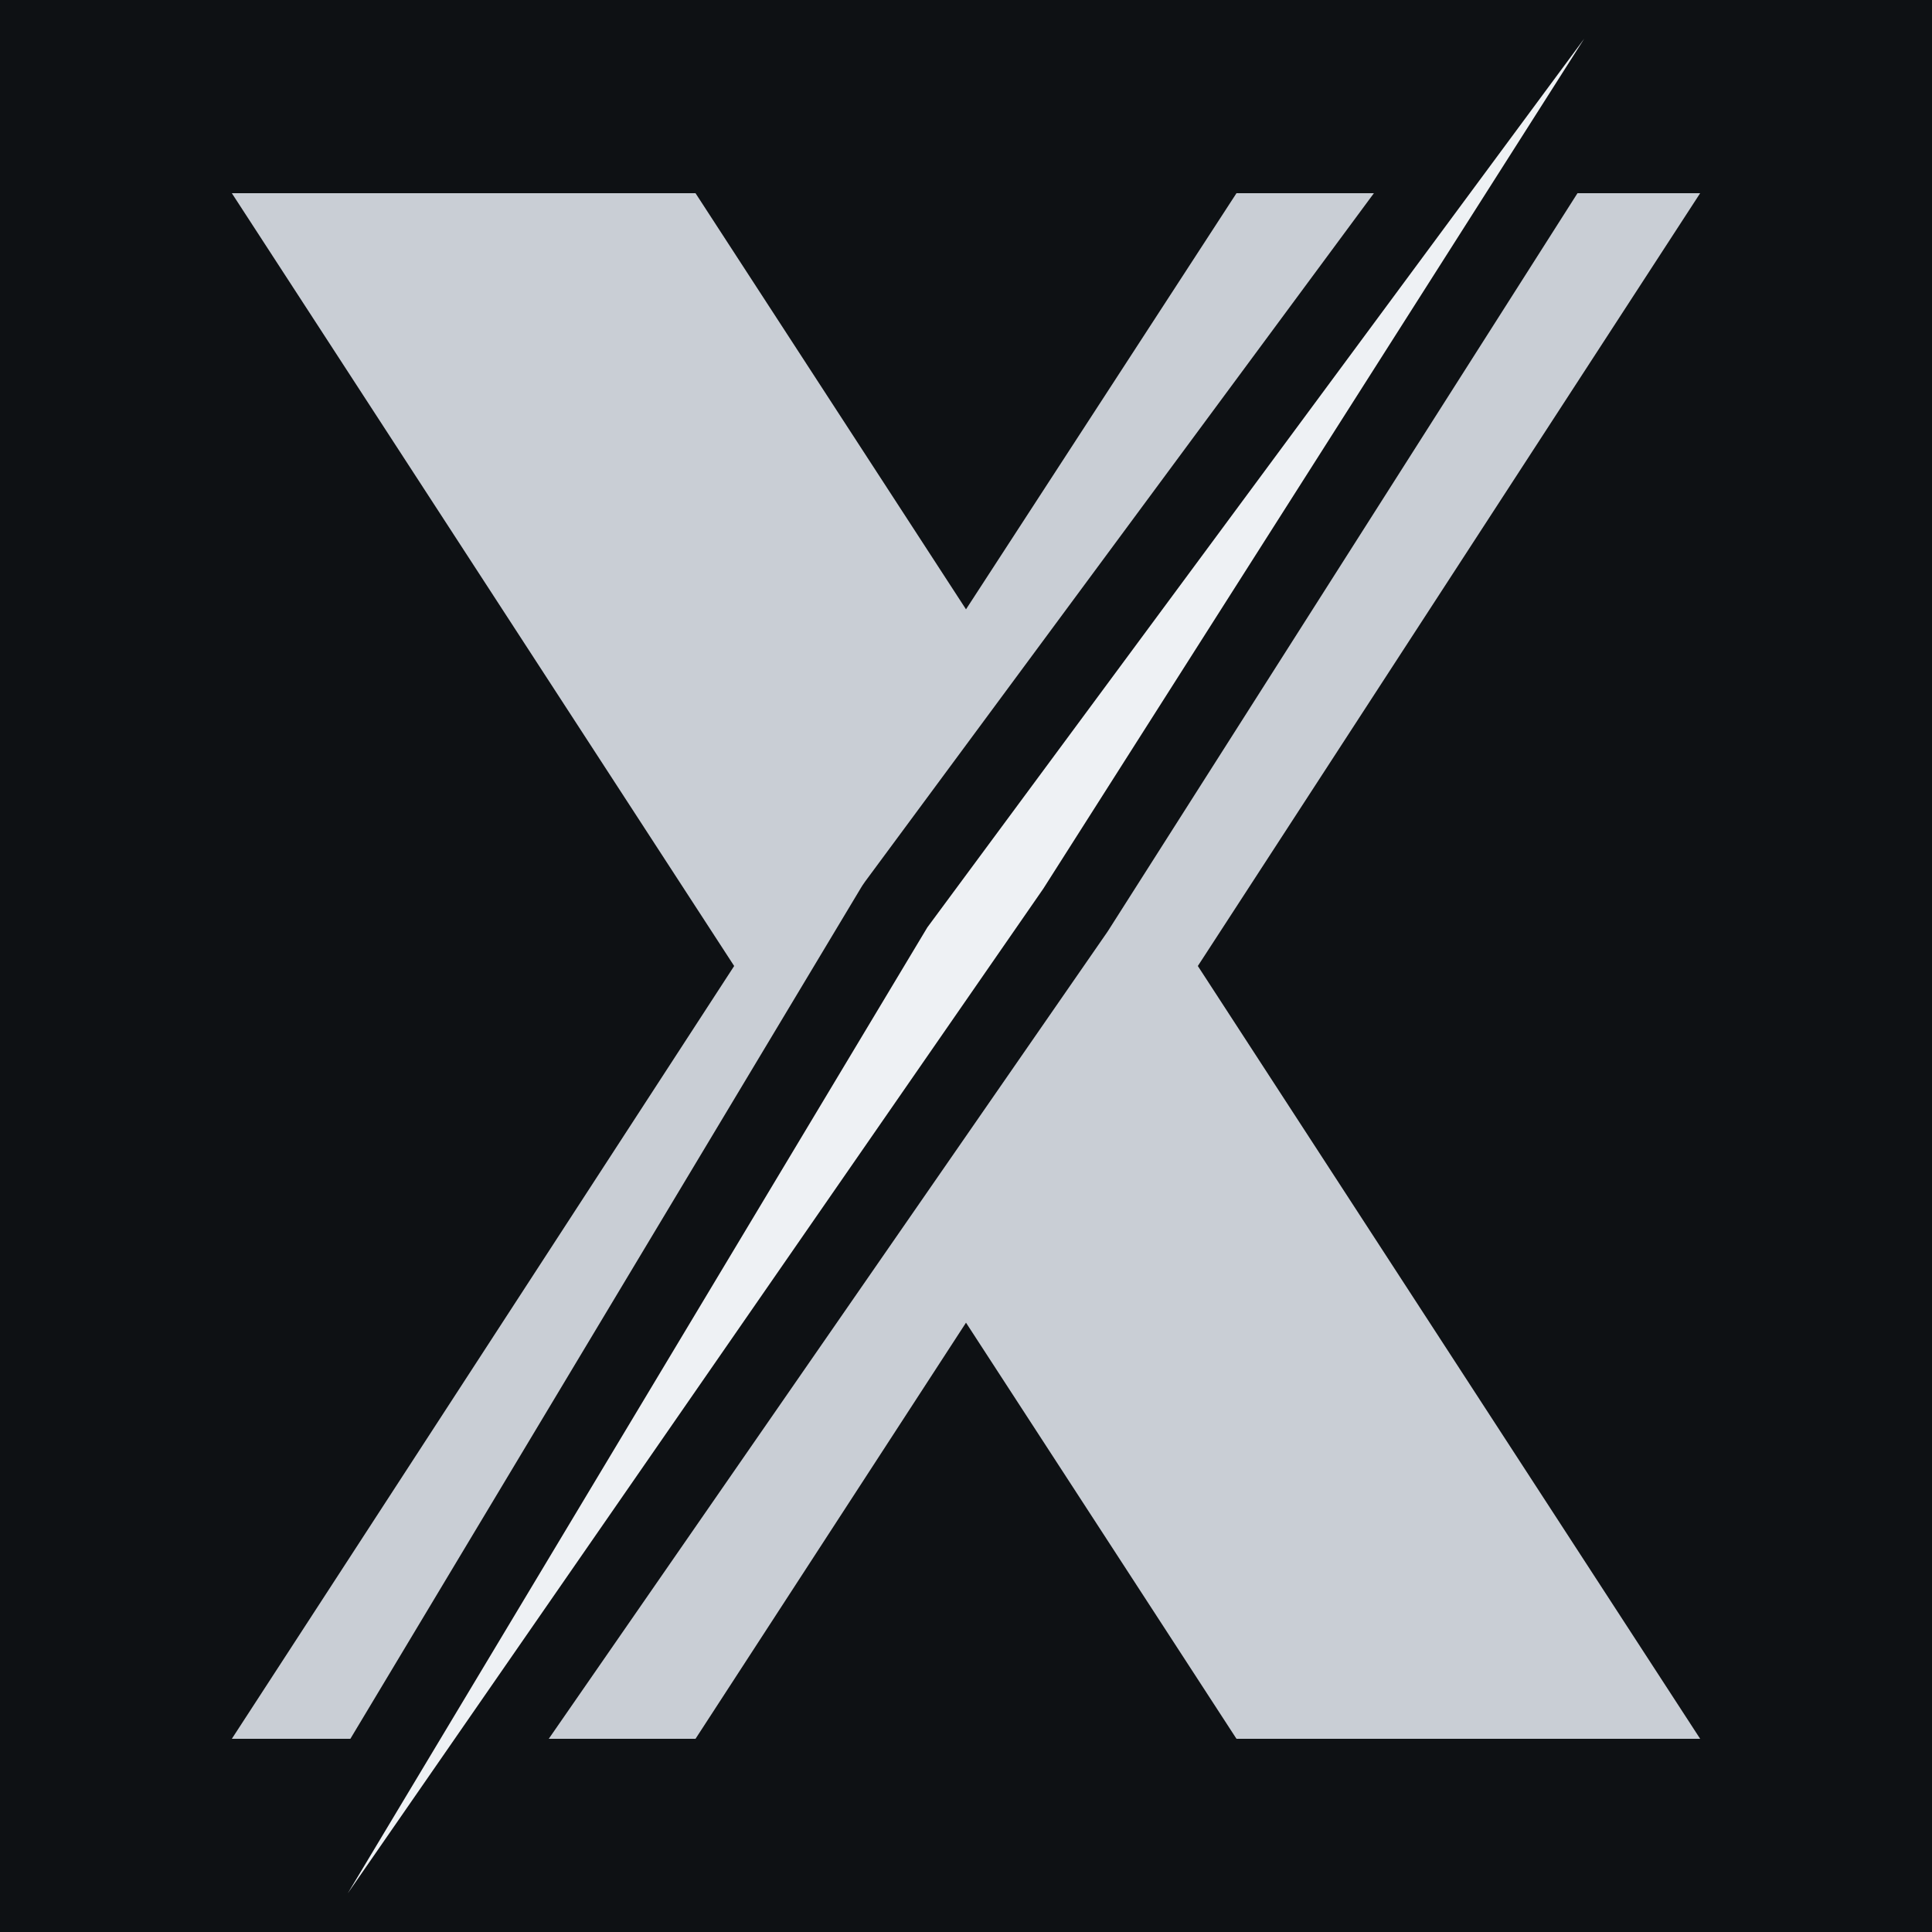
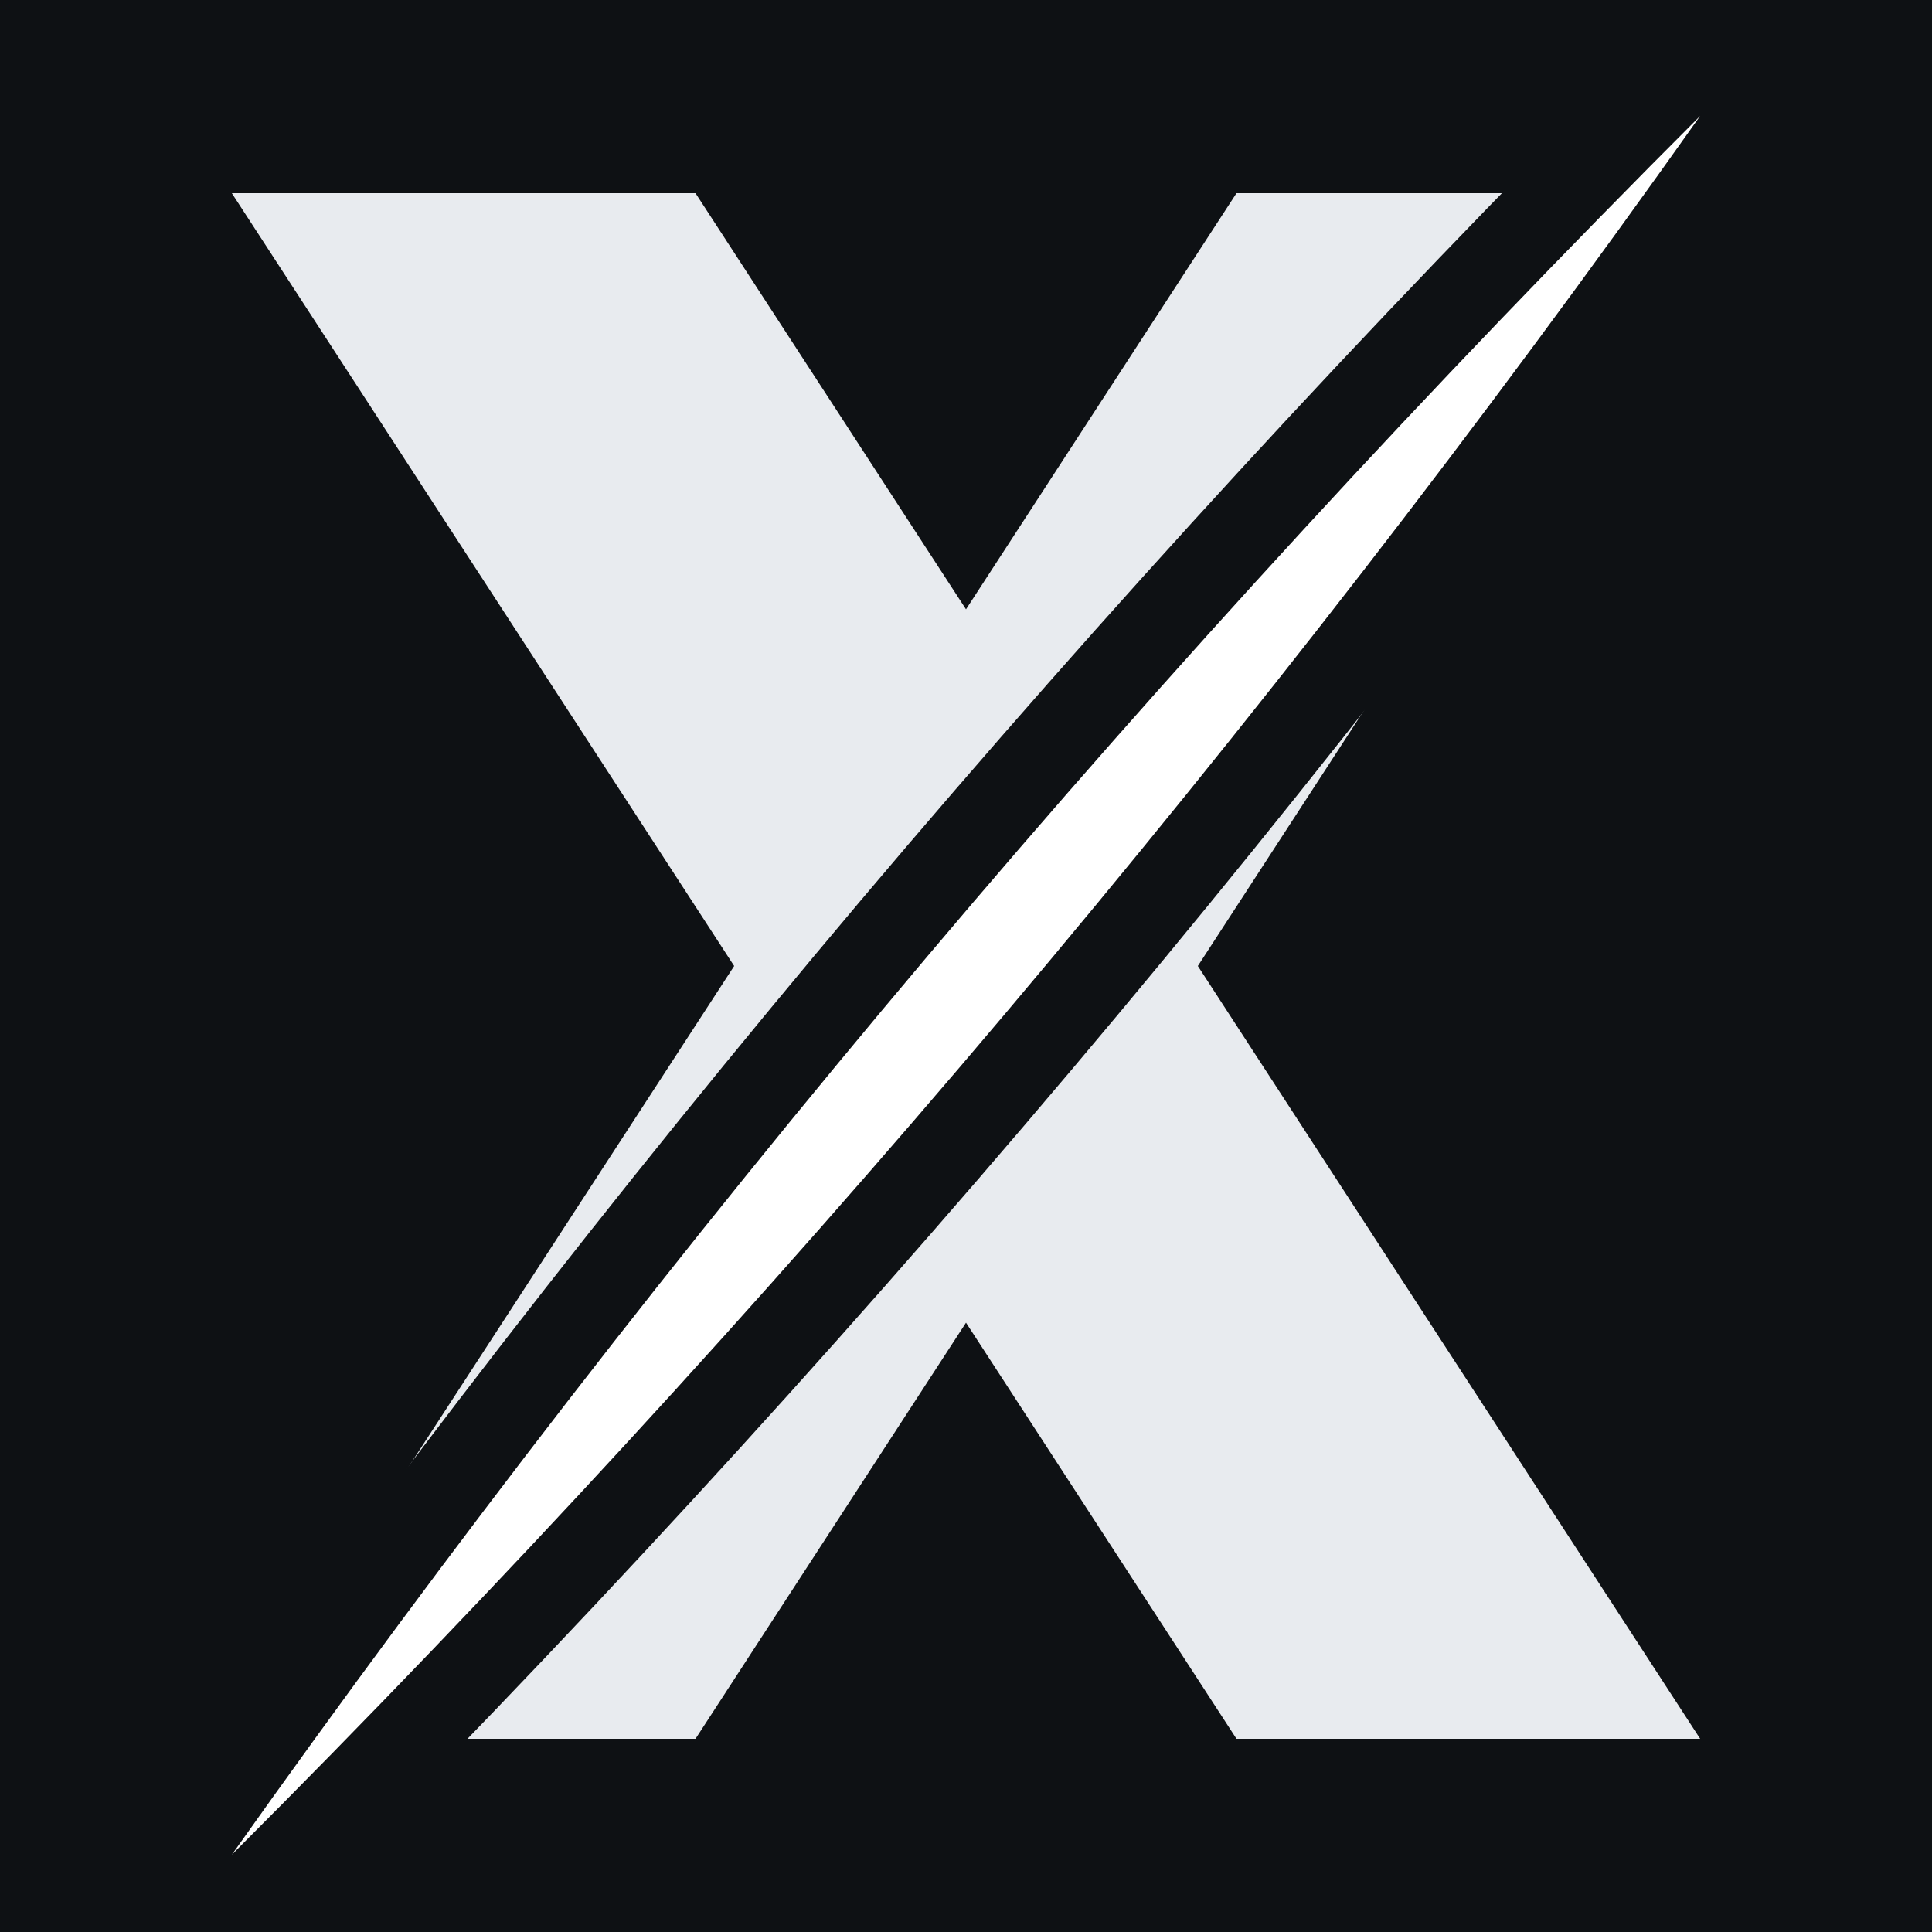
<svg xmlns="http://www.w3.org/2000/svg" viewBox="0 0 100 100">
  <rect width="100" height="100" fill="#0e1114" />
  <defs>
    <mask id="cut">
      <rect width="100" height="100" fill="#fff" />
-       <path d="M82 2L54 46L18 98L48 48Z" fill="#000" stroke="#000" stroke-width="8" stroke-linejoin="round" />
+       <path d="M88 6 Q54 54 12 96 Q46 48 88 6 Z" fill="#000" stroke="#000" stroke-width="9" stroke-linejoin="round" />
    </mask>
  </defs>
-   <g mask="url(#cut)" fill="#c9ced5">
-     <path d="M12 10H36L88 90H64ZM64 10H88L36 90H12Z" />
+   <g mask="url(#cut)">
+     <path d="M12 10H36L88 90H64ZM64 10H88L36 90H12Z" fill="#e8ebef" />
  </g>
-   <path d="M82 2L54 46L18 98L48 48Z" fill="#eef1f4" />
+   <path d="M88 6 Q54 54 12 96 Q46 48 88 6 Z" fill="#fff" />
</svg>
